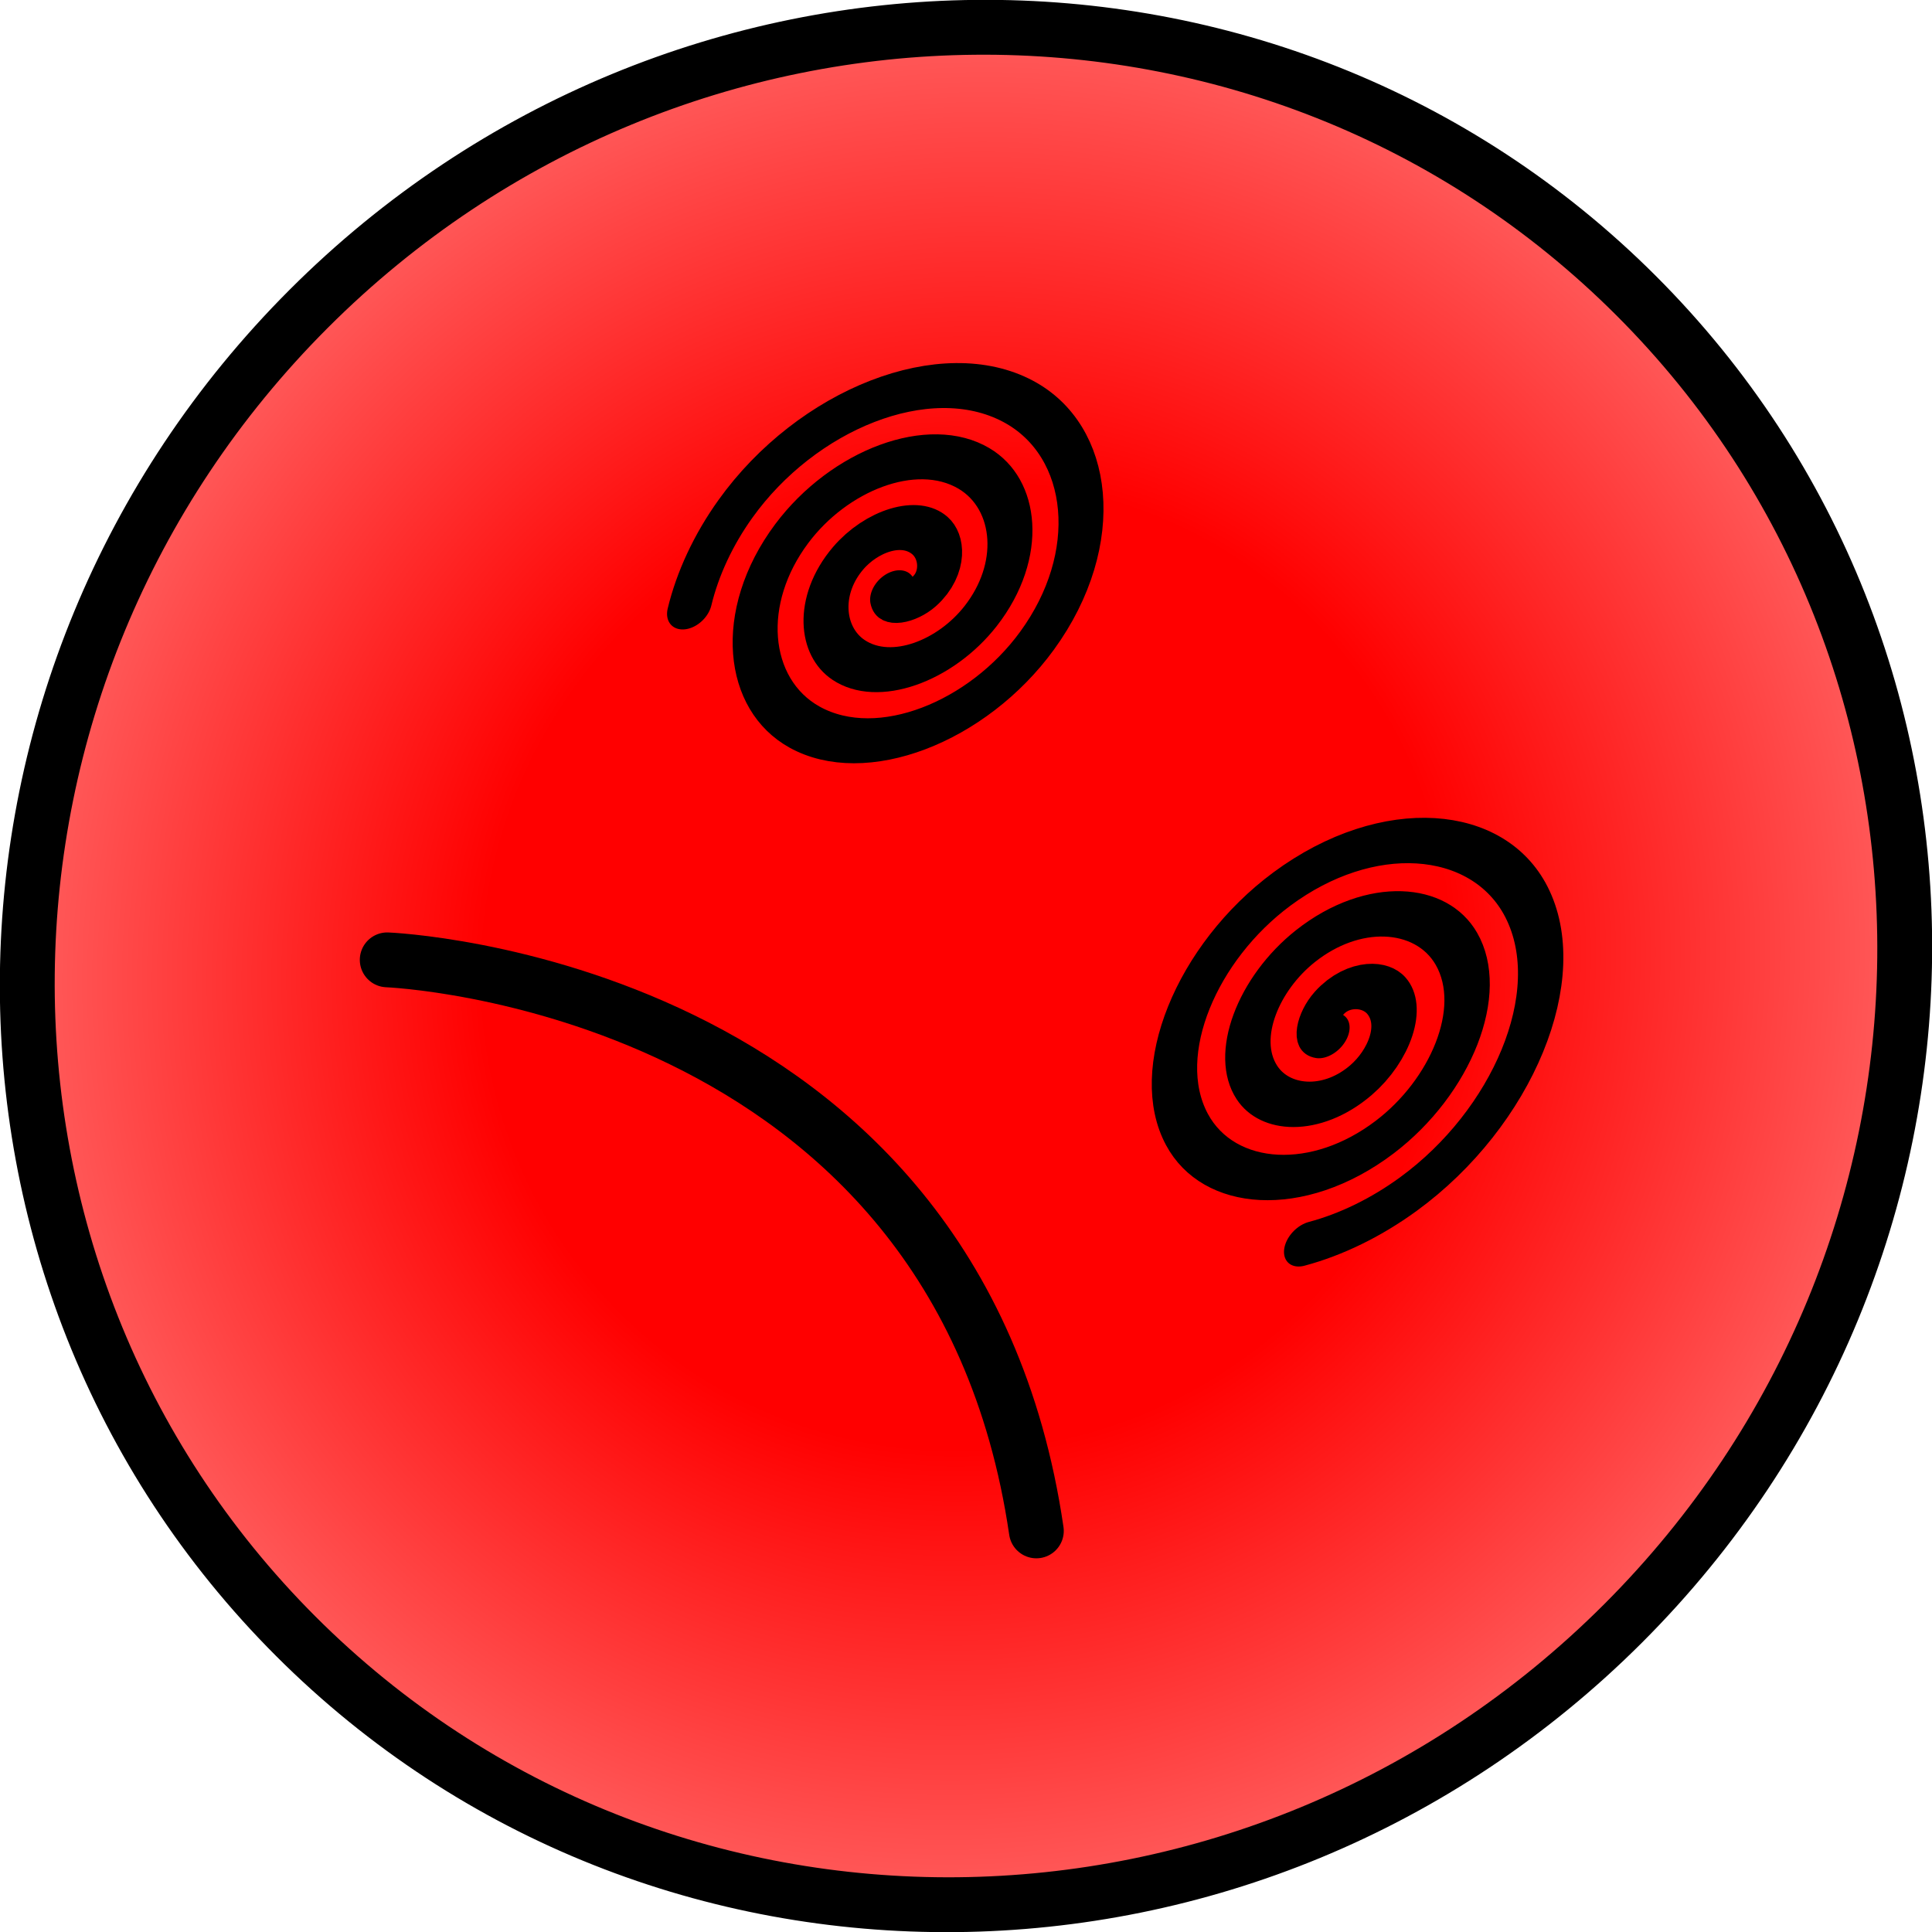
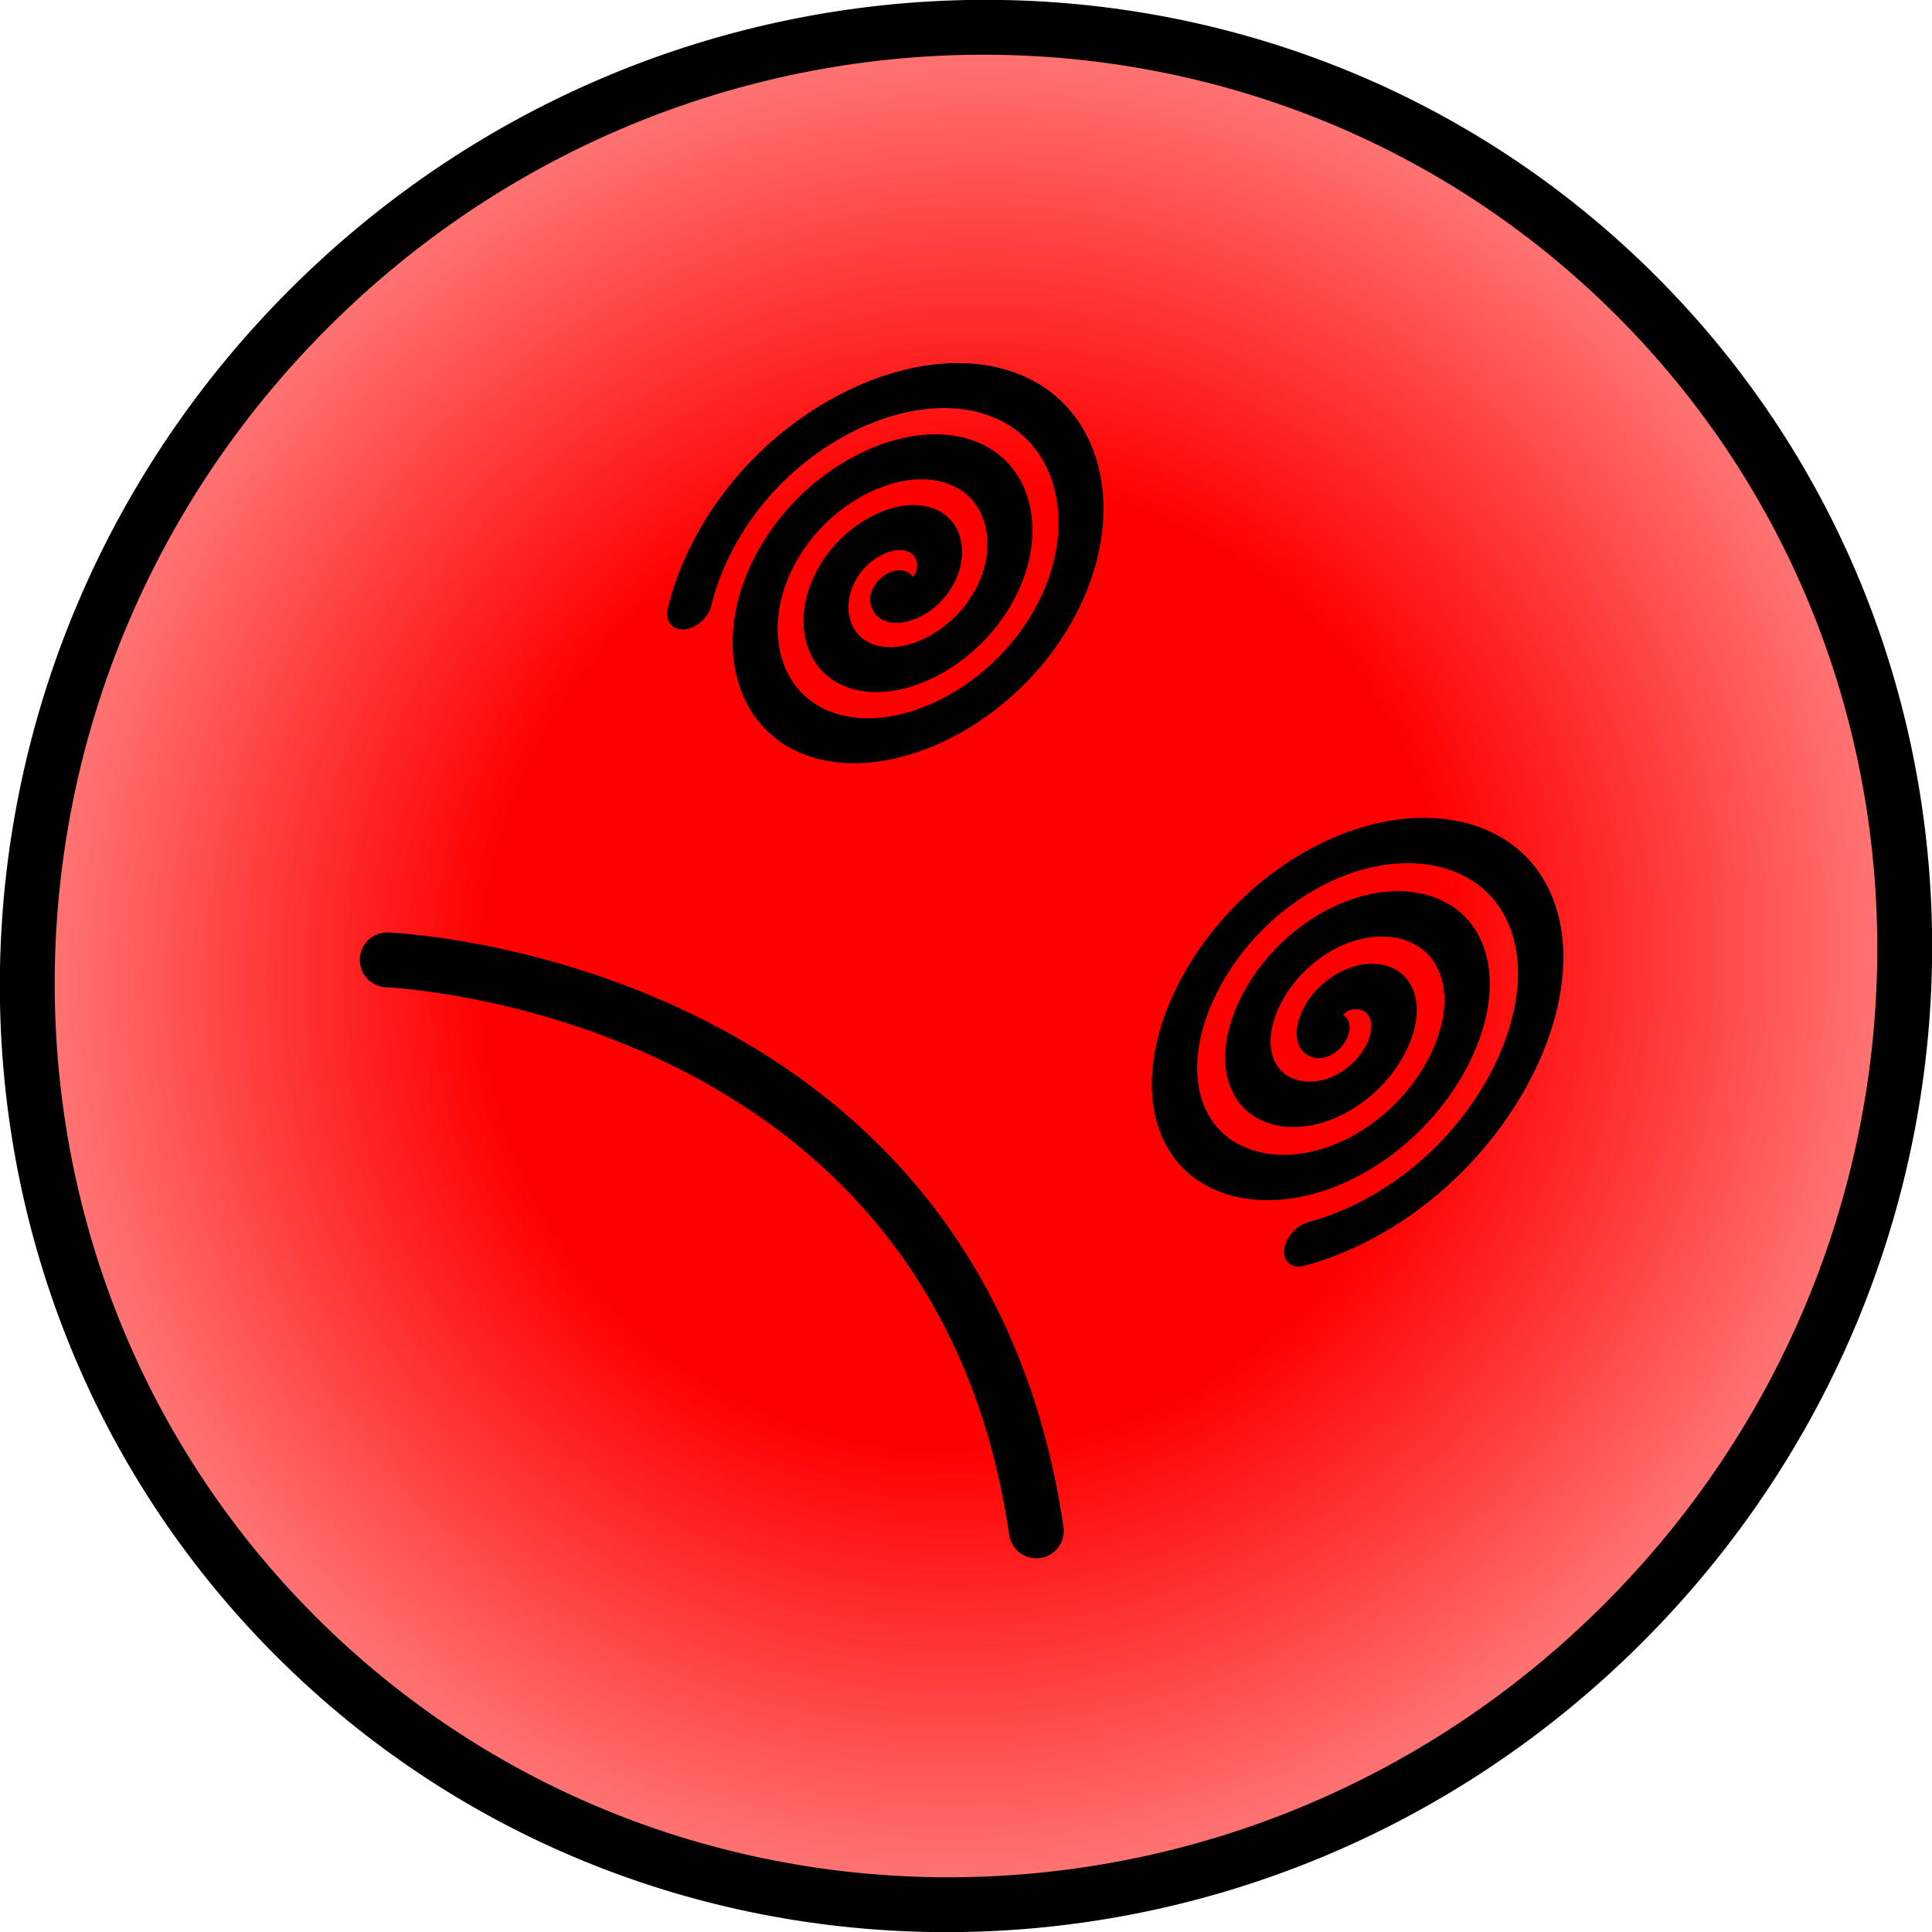
<svg xmlns="http://www.w3.org/2000/svg" xmlns:xlink="http://www.w3.org/1999/xlink" width="346.829" height="346.829" id="svg2" version="1.0">
  <defs id="defs4">
    <linearGradient id="linearGradient6734">
      <stop style="stop-color:#ff0000;stop-opacity:1;" offset="0" id="stop6736" />
      <stop id="stop6742" offset="0.5" style="stop-color:#ff0000;stop-opacity:1;" />
-       <stop style="stop-color:#ff6161;stop-opacity:1;" offset="1" id="stop6738" />
+       <stop style="stop-color:#ff8181;stop-opacity:1;" offset="1" id="stop6738" />
    </linearGradient>
    <radialGradient xlink:href="#linearGradient6734" id="radialGradient6740" cx="387.069" cy="486.845" fx="387.069" fy="486.845" r="185.398" gradientTransform="matrix(1,0,0,0.9860505,0,6.791223)" gradientUnits="userSpaceOnUse" />
  </defs>
  <g id="layer1" transform="translate(-20.88226,-685.9966)">
-     <path style="fill:url(#radialGradient6740);fill-opacity:1;fill-rule:evenodd;stroke:#000000;stroke-width:10.451;stroke-linecap:butt;stroke-linejoin:miter;stroke-miterlimit:4;stroke-opacity:1;stroke-dasharray:none" id="path2393" d="m 567.241,486.845 a 180.172,177.586 0 1 1 -360.345,0 180.172,177.586 0 1 1 360.345,0 z" transform="matrix(0.6548679,0.6548679,-0.6775288,0.6775288,270.6694,276.0808)" />
-     <path style="fill:none;stroke:#000000;stroke-width:7.243;stroke-linecap:round;stroke-linejoin:miter;stroke-miterlimit:4;stroke-opacity:1;stroke-dasharray:none" id="path3165" d="m 325.296,423.309 c -2.166,1.074 -4.096,-1.445 -4.25,-3.358 -0.307,-3.817 3.5,-6.438 7.002,-6.275 5.367,0.251 8.848,5.584 8.3,10.647 -0.748,6.908 -7.676,11.281 -14.291,10.324 -8.448,-1.222 -13.726,-9.771 -12.349,-17.936 1.685,-9.99 11.867,-16.177 21.58,-14.374 11.531,2.141 18.632,13.965 16.398,25.225 -2.593,13.073 -16.063,21.089 -28.869,18.423 -14.616,-3.043 -23.548,-18.161 -20.448,-32.514 3.491,-16.159 20.26,-26.009 36.158,-22.473 17.702,3.937 28.47,22.359 24.497,39.803 -1.225,5.381 -3.755,10.436 -7.3,14.663" transform="matrix(0.6385968,0.6385968,-0.9257094,0.9257094,443.216,272.3058)" />
-     <path style="fill:none;stroke:#000000;stroke-width:7.411;stroke-linecap:round;stroke-linejoin:miter;stroke-miterlimit:4;stroke-opacity:1;stroke-dasharray:none" id="path3167" d="m 325.296,423.309 c -2.166,1.074 -4.096,-1.445 -4.25,-3.358 -0.307,-3.817 3.5,-6.438 7.002,-6.275 5.367,0.251 8.848,5.584 8.3,10.647 -0.748,6.908 -7.676,11.281 -14.291,10.324 -8.448,-1.222 -13.726,-9.771 -12.349,-17.936 1.685,-9.99 11.867,-16.177 21.58,-14.374 11.531,2.141 18.632,13.965 16.398,25.225 -2.593,13.073 -16.063,21.089 -28.869,18.423 -14.616,-3.043 -23.548,-18.161 -20.448,-32.514 3.491,-16.159 20.26,-26.009 36.158,-22.473 17.702,3.937 28.47,22.359 24.497,39.803 -1.225,5.381 -3.755,10.436 -7.3,14.663" transform="matrix(-0.6413594,-0.6413594,-0.880362,0.880362,762.4165,628.3705)" />
-     <path style="fill:none;stroke:#000000;stroke-width:9.844;stroke-linecap:round;stroke-linejoin:miter;stroke-miterlimit:4;stroke-opacity:1;stroke-dasharray:none" d="M 206.926,960.82 C 192.525,862.312 90.396,858.308 90.396,858.308" id="path3225" />
+     <g id="g4891">
+       <path transform="matrix(0.6548679,0.6548679,-0.6775288,0.6775288,270.6694,276.0808)" d="m 567.241,486.845 a 180.172,177.586 0 1 1 -360.345,0 180.172,177.586 0 1 1 360.345,0 z" id="path2393" style="fill:url(#radialGradient6740);fill-opacity:1;fill-rule:evenodd;stroke:#000000;stroke-width:10.451;stroke-linecap:butt;stroke-linejoin:miter;stroke-miterlimit:4;stroke-opacity:1;stroke-dasharray:none" />
+       <path transform="matrix(0.6385968,0.6385968,-0.9257094,0.9257094,443.216,272.3058)" d="m 325.296,423.309 c -2.166,1.074 -4.096,-1.445 -4.25,-3.358 -0.307,-3.817 3.5,-6.438 7.002,-6.275 5.367,0.251 8.848,5.584 8.3,10.647 -0.748,6.908 -7.676,11.281 -14.291,10.324 -8.448,-1.222 -13.726,-9.771 -12.349,-17.936 1.685,-9.99 11.867,-16.177 21.58,-14.374 11.531,2.141 18.632,13.965 16.398,25.225 -2.593,13.073 -16.063,21.089 -28.869,18.423 -14.616,-3.043 -23.548,-18.161 -20.448,-32.514 3.491,-16.159 20.26,-26.009 36.158,-22.473 17.702,3.937 28.47,22.359 24.497,39.803 -1.225,5.381 -3.755,10.436 -7.3,14.663" id="path3165" style="fill:none;stroke:#000000;stroke-width:7.243;stroke-linecap:round;stroke-linejoin:miter;stroke-miterlimit:4;stroke-opacity:1;stroke-dasharray:none" />
+       <path transform="matrix(-0.6413594,-0.6413594,-0.880362,0.880362,762.4165,628.3705)" d="m 325.296,423.309 c -2.166,1.074 -4.096,-1.445 -4.25,-3.358 -0.307,-3.817 3.5,-6.438 7.002,-6.275 5.367,0.251 8.848,5.584 8.3,10.647 -0.748,6.908 -7.676,11.281 -14.291,10.324 -8.448,-1.222 -13.726,-9.771 -12.349,-17.936 1.685,-9.99 11.867,-16.177 21.58,-14.374 11.531,2.141 18.632,13.965 16.398,25.225 -2.593,13.073 -16.063,21.089 -28.869,18.423 -14.616,-3.043 -23.548,-18.161 -20.448,-32.514 3.491,-16.159 20.26,-26.009 36.158,-22.473 17.702,3.937 28.47,22.359 24.497,39.803 -1.225,5.381 -3.755,10.436 -7.3,14.663" id="path3167" style="fill:none;stroke:#000000;stroke-width:7.411;stroke-linecap:round;stroke-linejoin:miter;stroke-miterlimit:4;stroke-opacity:1;stroke-dasharray:none" />
+       <path id="path3225" d="M 206.926,960.82 C 192.525,862.312 90.396,858.308 90.396,858.308" style="fill:none;stroke:#000000;stroke-width:9.844;stroke-linecap:round;stroke-linejoin:miter;stroke-miterlimit:4;stroke-opacity:1;stroke-dasharray:none" />
+     </g>
  </g>
</svg>
